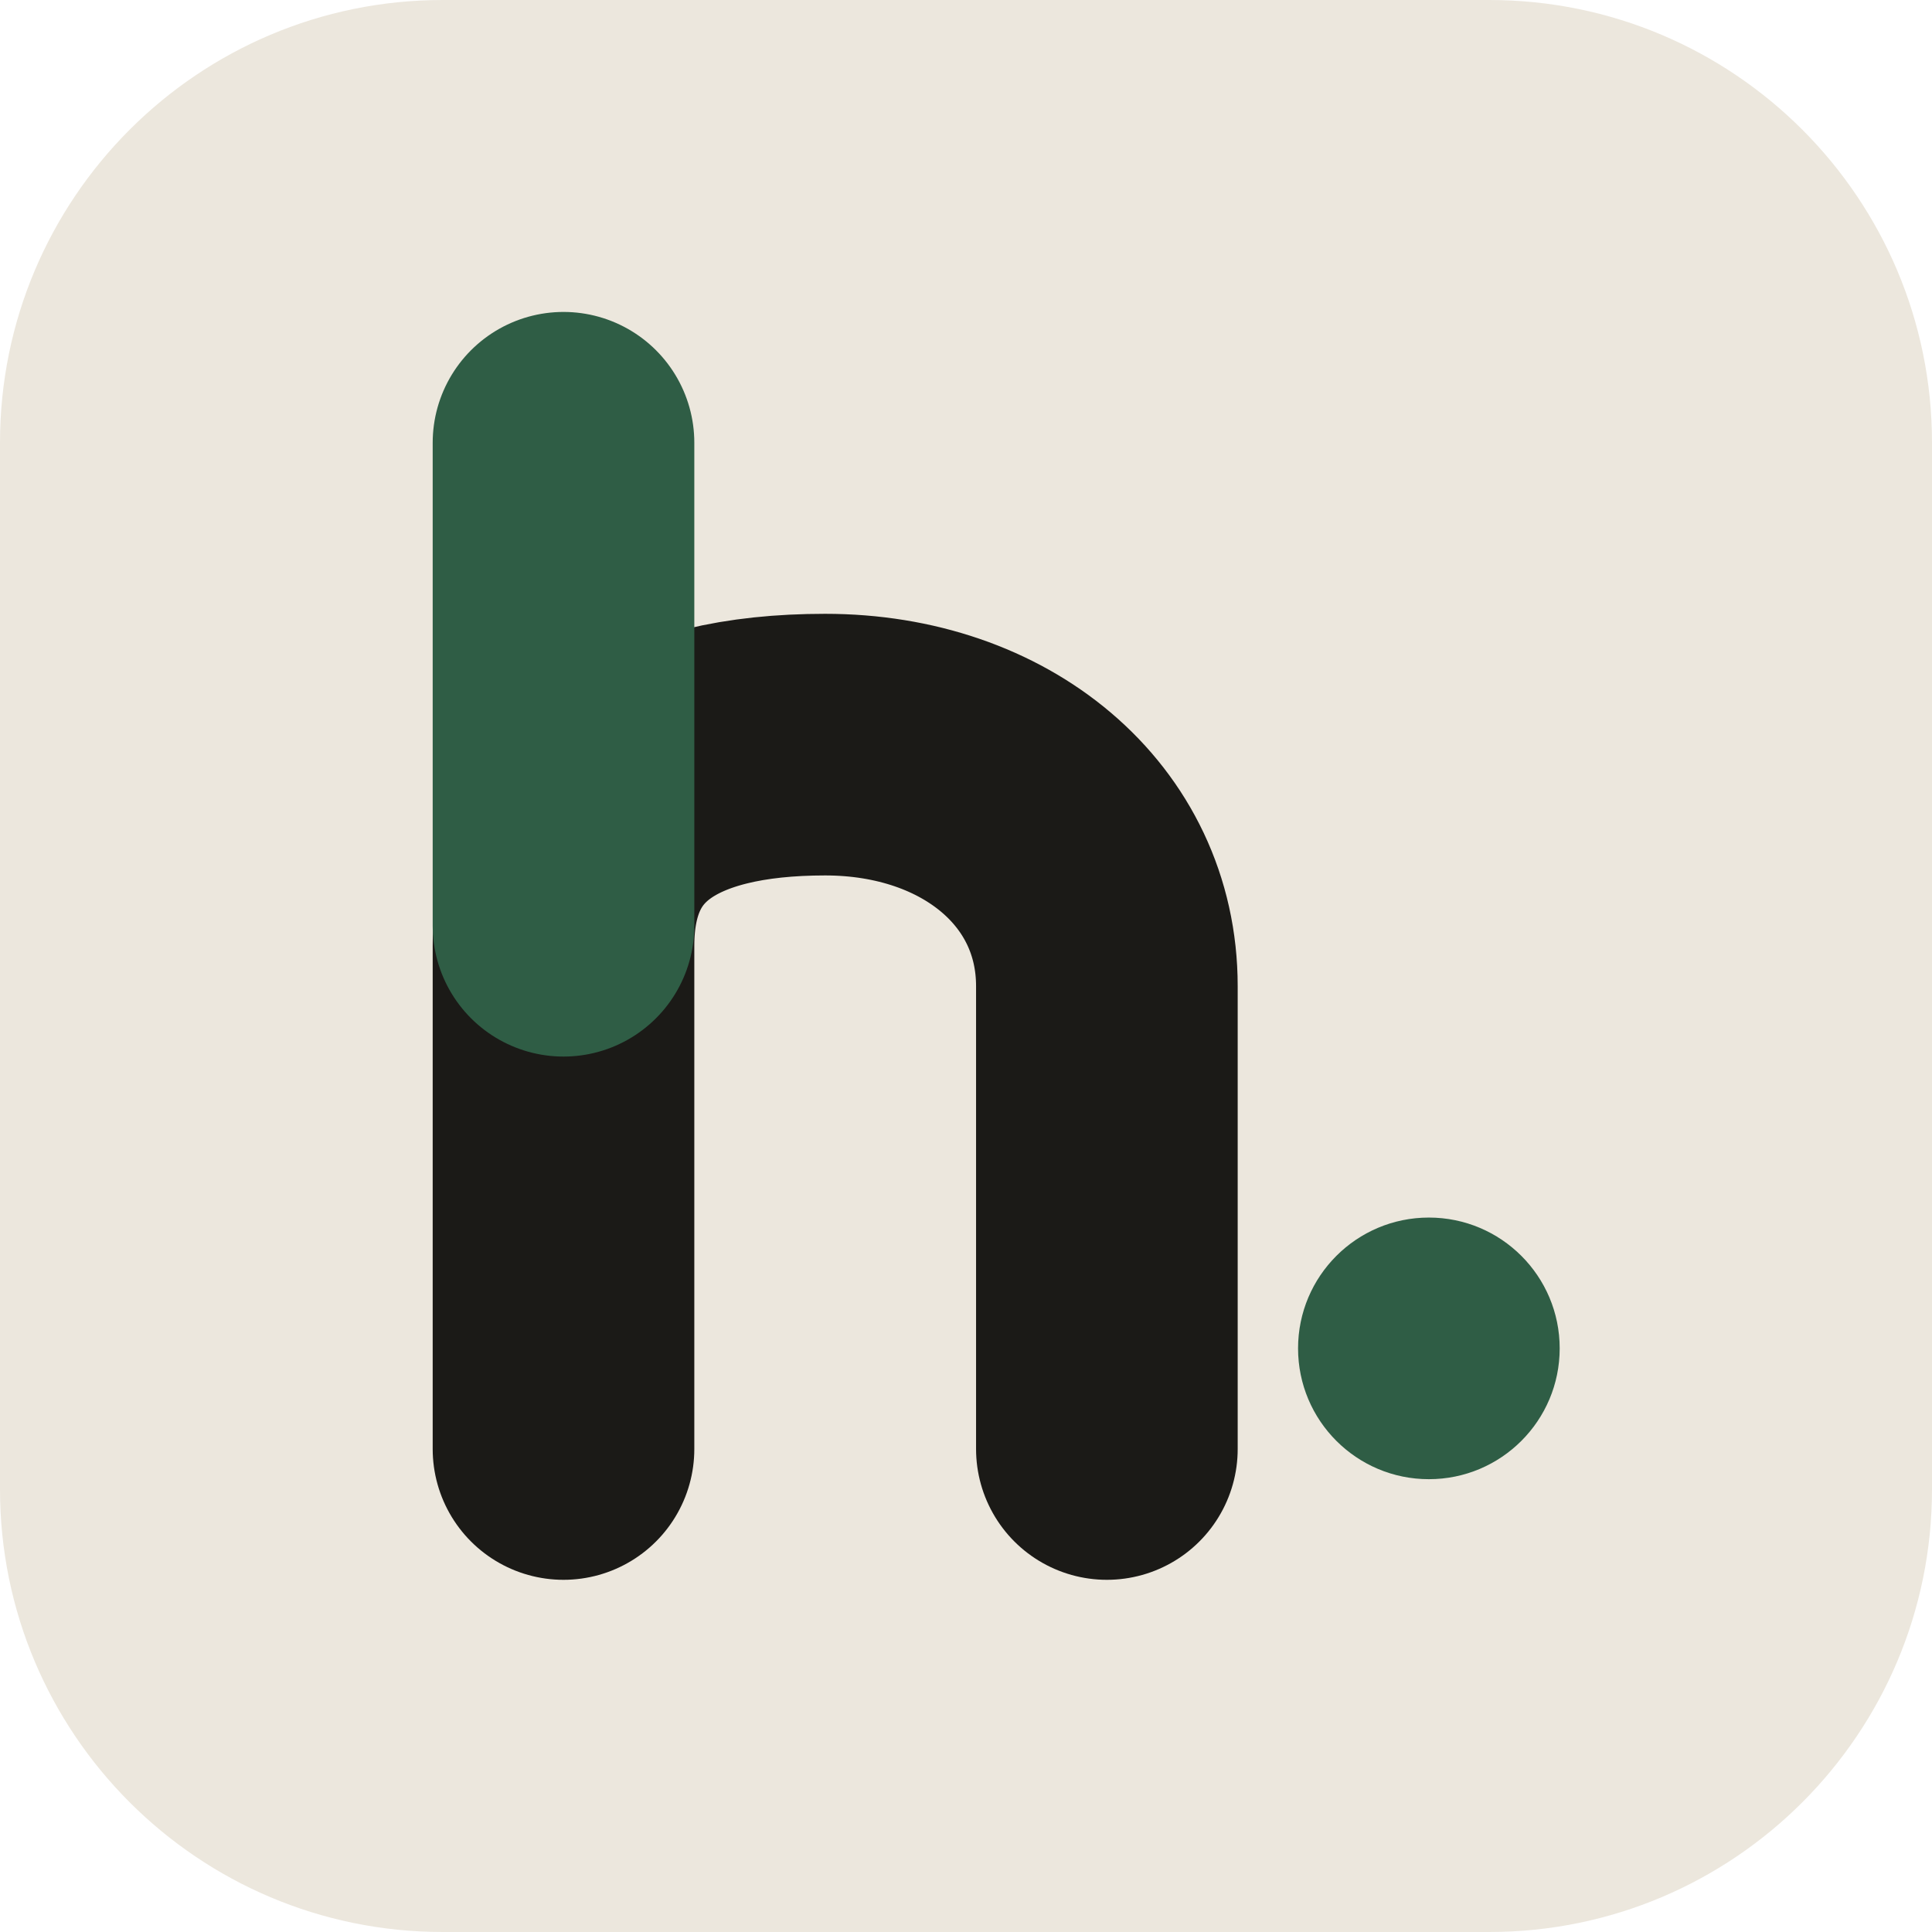
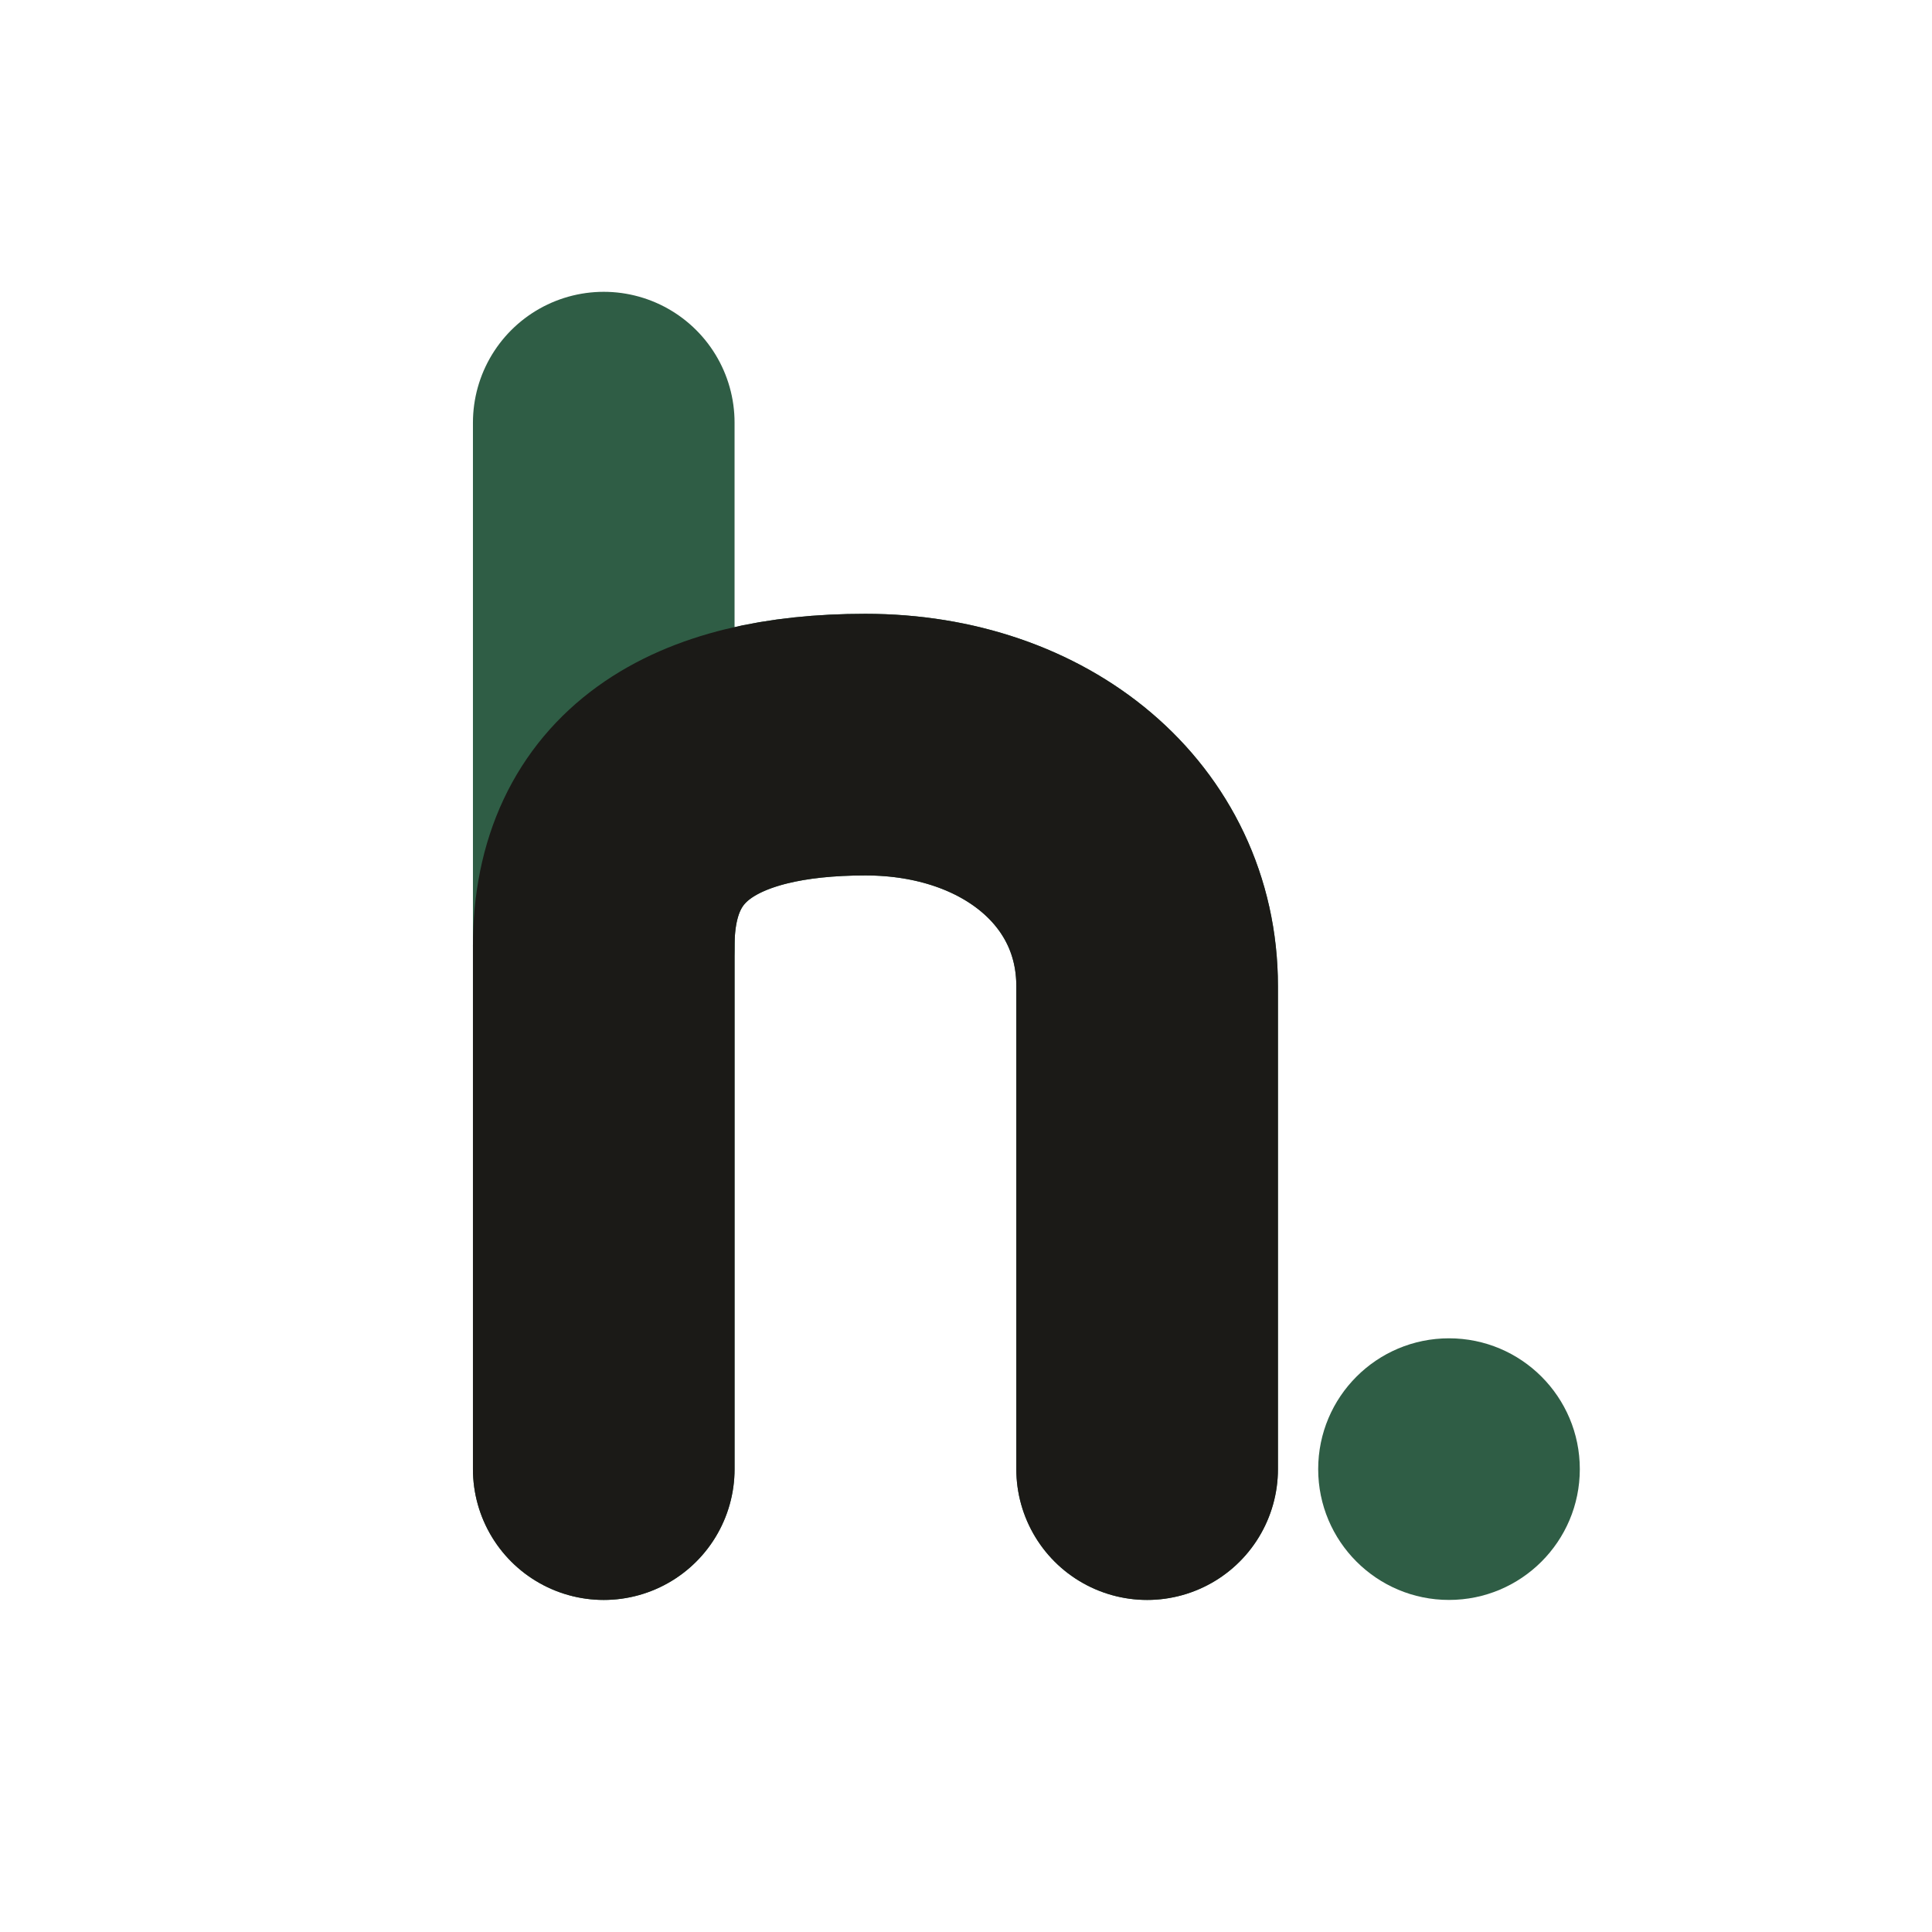
<svg xmlns="http://www.w3.org/2000/svg" viewBox="0 0 96 96" width="96" height="96">
-   <rect width="96" height="96" rx="22" fill="#ECE7DD" />
-   <path d="M28 72 V47 C28 40 33 37 41 37 C49 37 55 42 55 49 V72" fill="none" stroke="#1B1A17" stroke-width="13" stroke-linecap="round" stroke-linejoin="round" />
-   <path d="M28 46 V22" fill="none" stroke="#2F5D45" stroke-width="13" stroke-linecap="round" />
-   <circle cx="71" cy="67" r="6.5" fill="#2F5D45" />
+   <path d="M30 73 V21" fill="none" stroke="#2F5D45" stroke-width="13" stroke-linecap="round" />
+   <path d="M30 47 C30 40 35 37 43 37 C51 37 57 42 57 49 V73" fill="none" stroke="#2F5D45" stroke-width="13" stroke-linecap="round" stroke-linejoin="round" />
+   <path d="M30 73 V47 C30 40 35 37 43 37 C51 37 57 42 57 49 V73" fill="none" stroke="#1B1A17" stroke-width="13" stroke-linecap="round" stroke-linejoin="round" />
+   <circle cx="72" cy="73" r="6.5" fill="#2F5D45" />
</svg>
